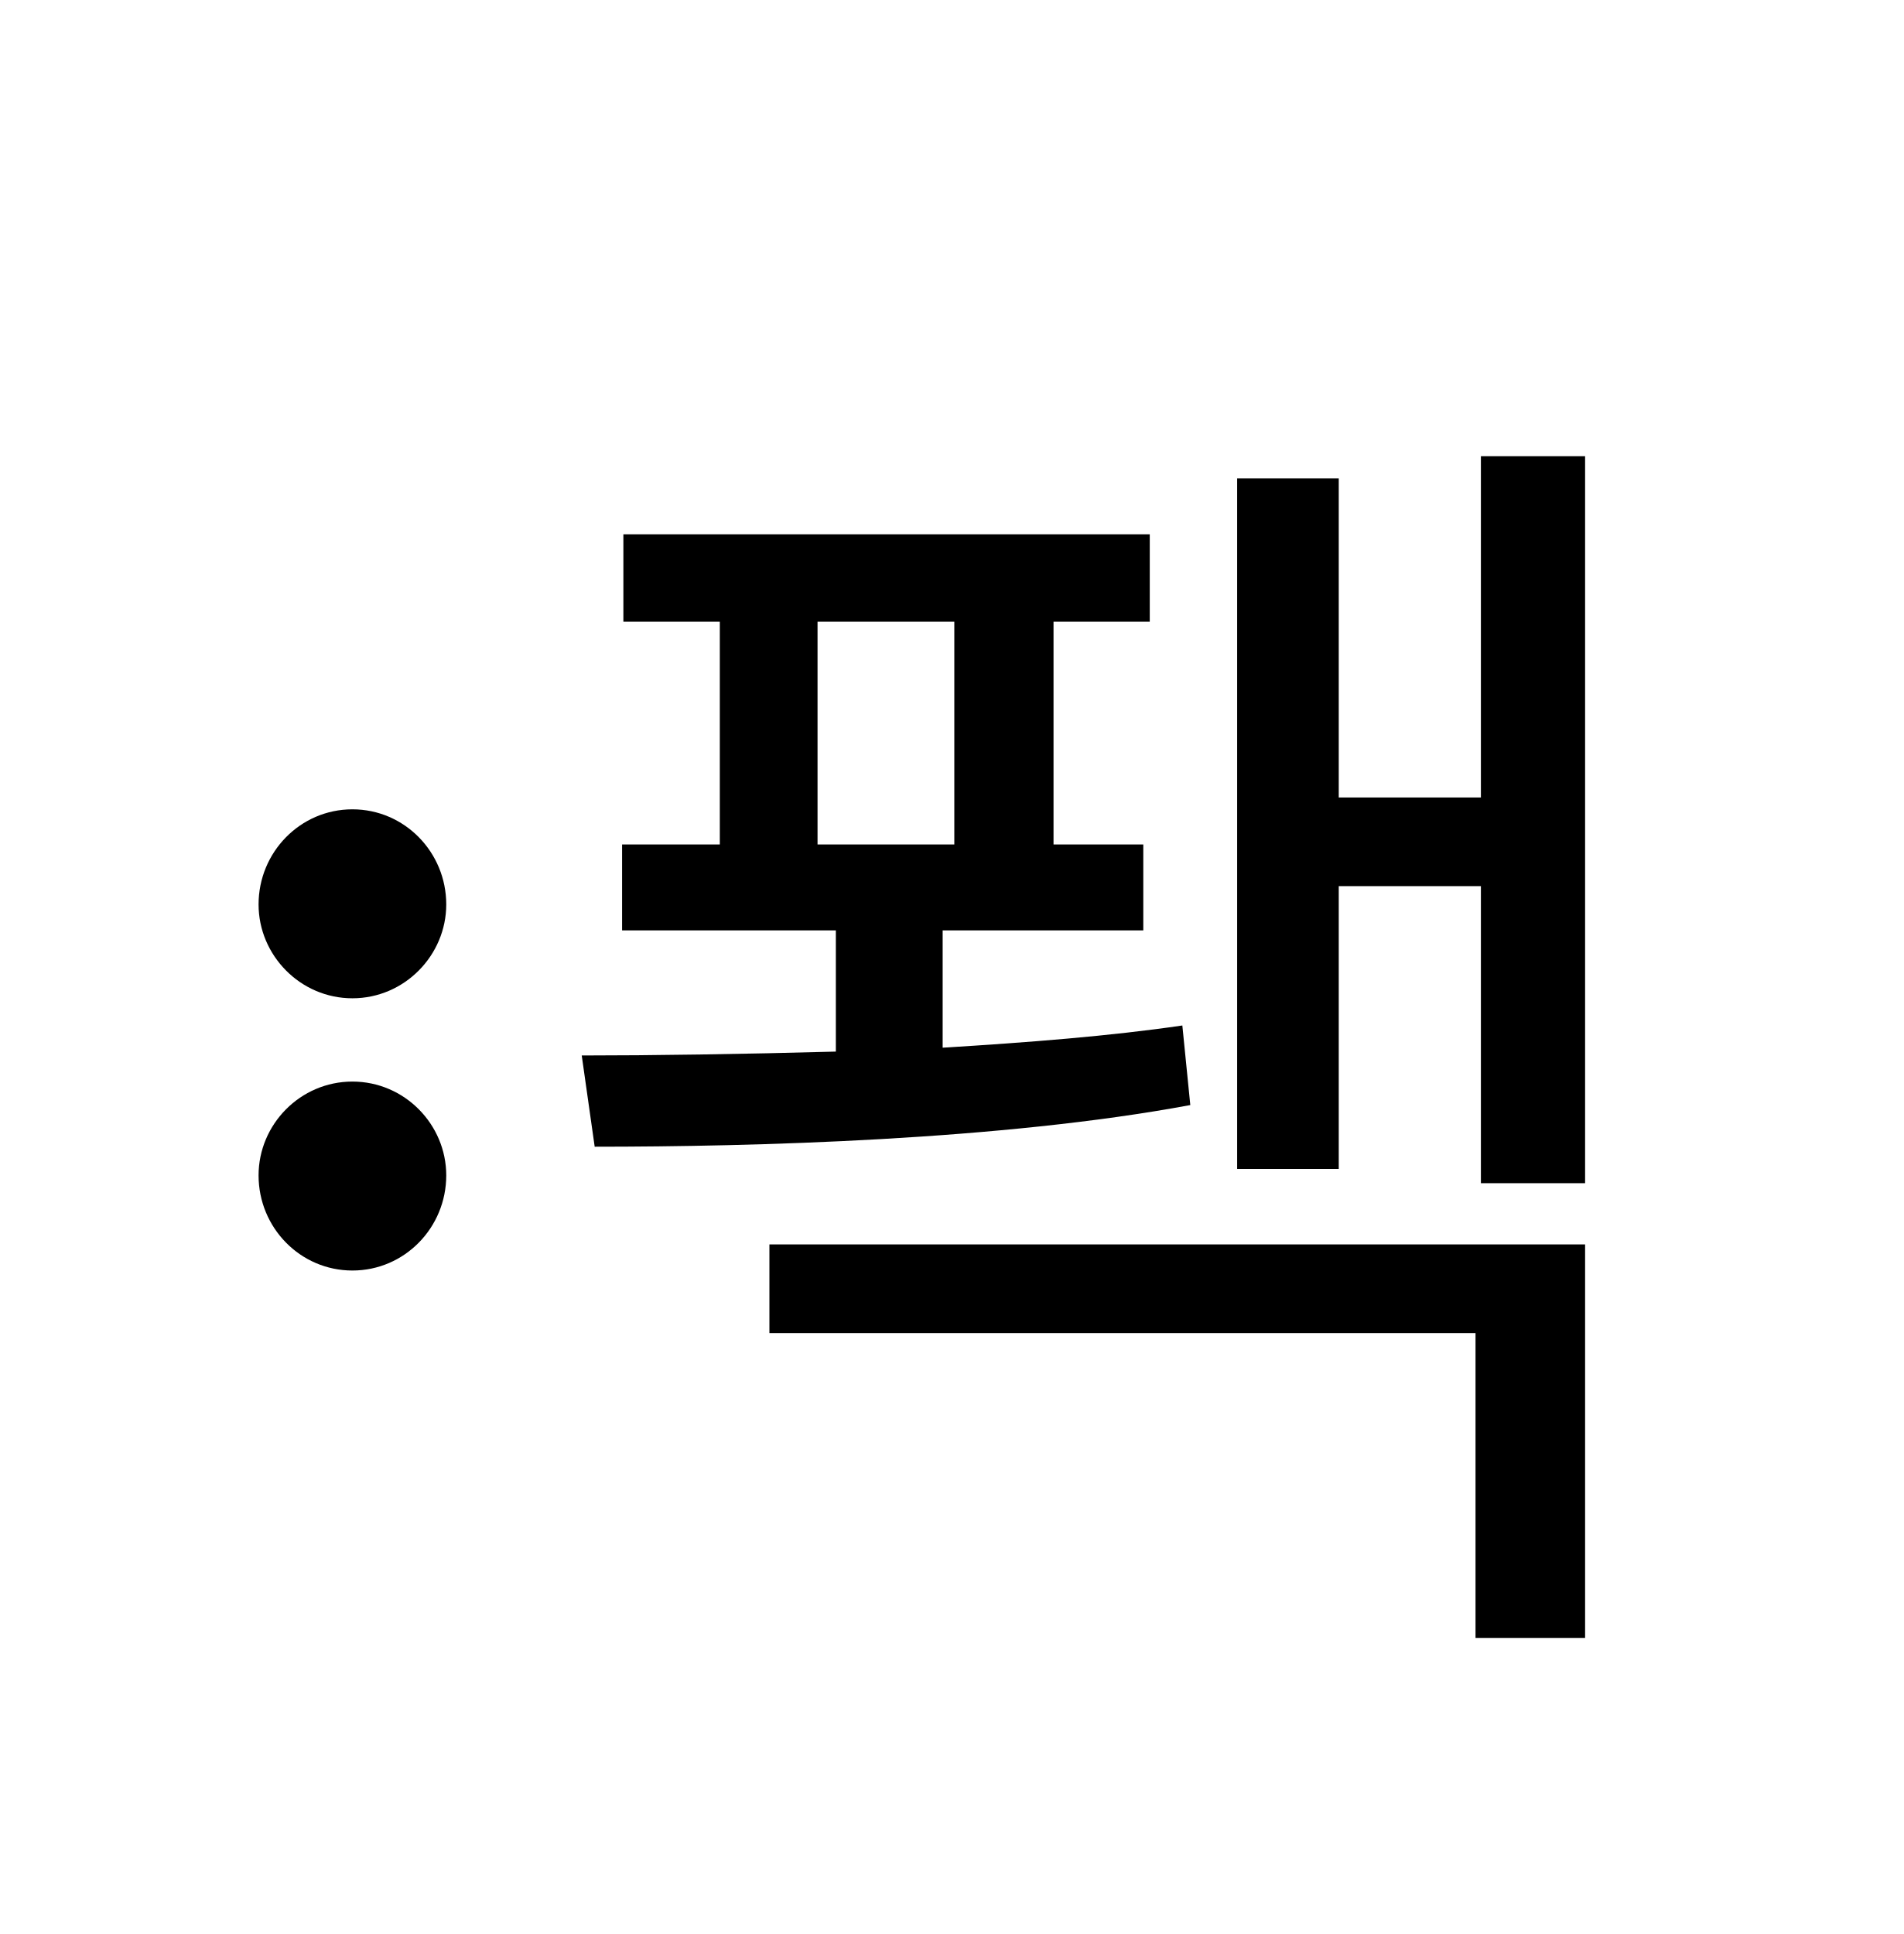
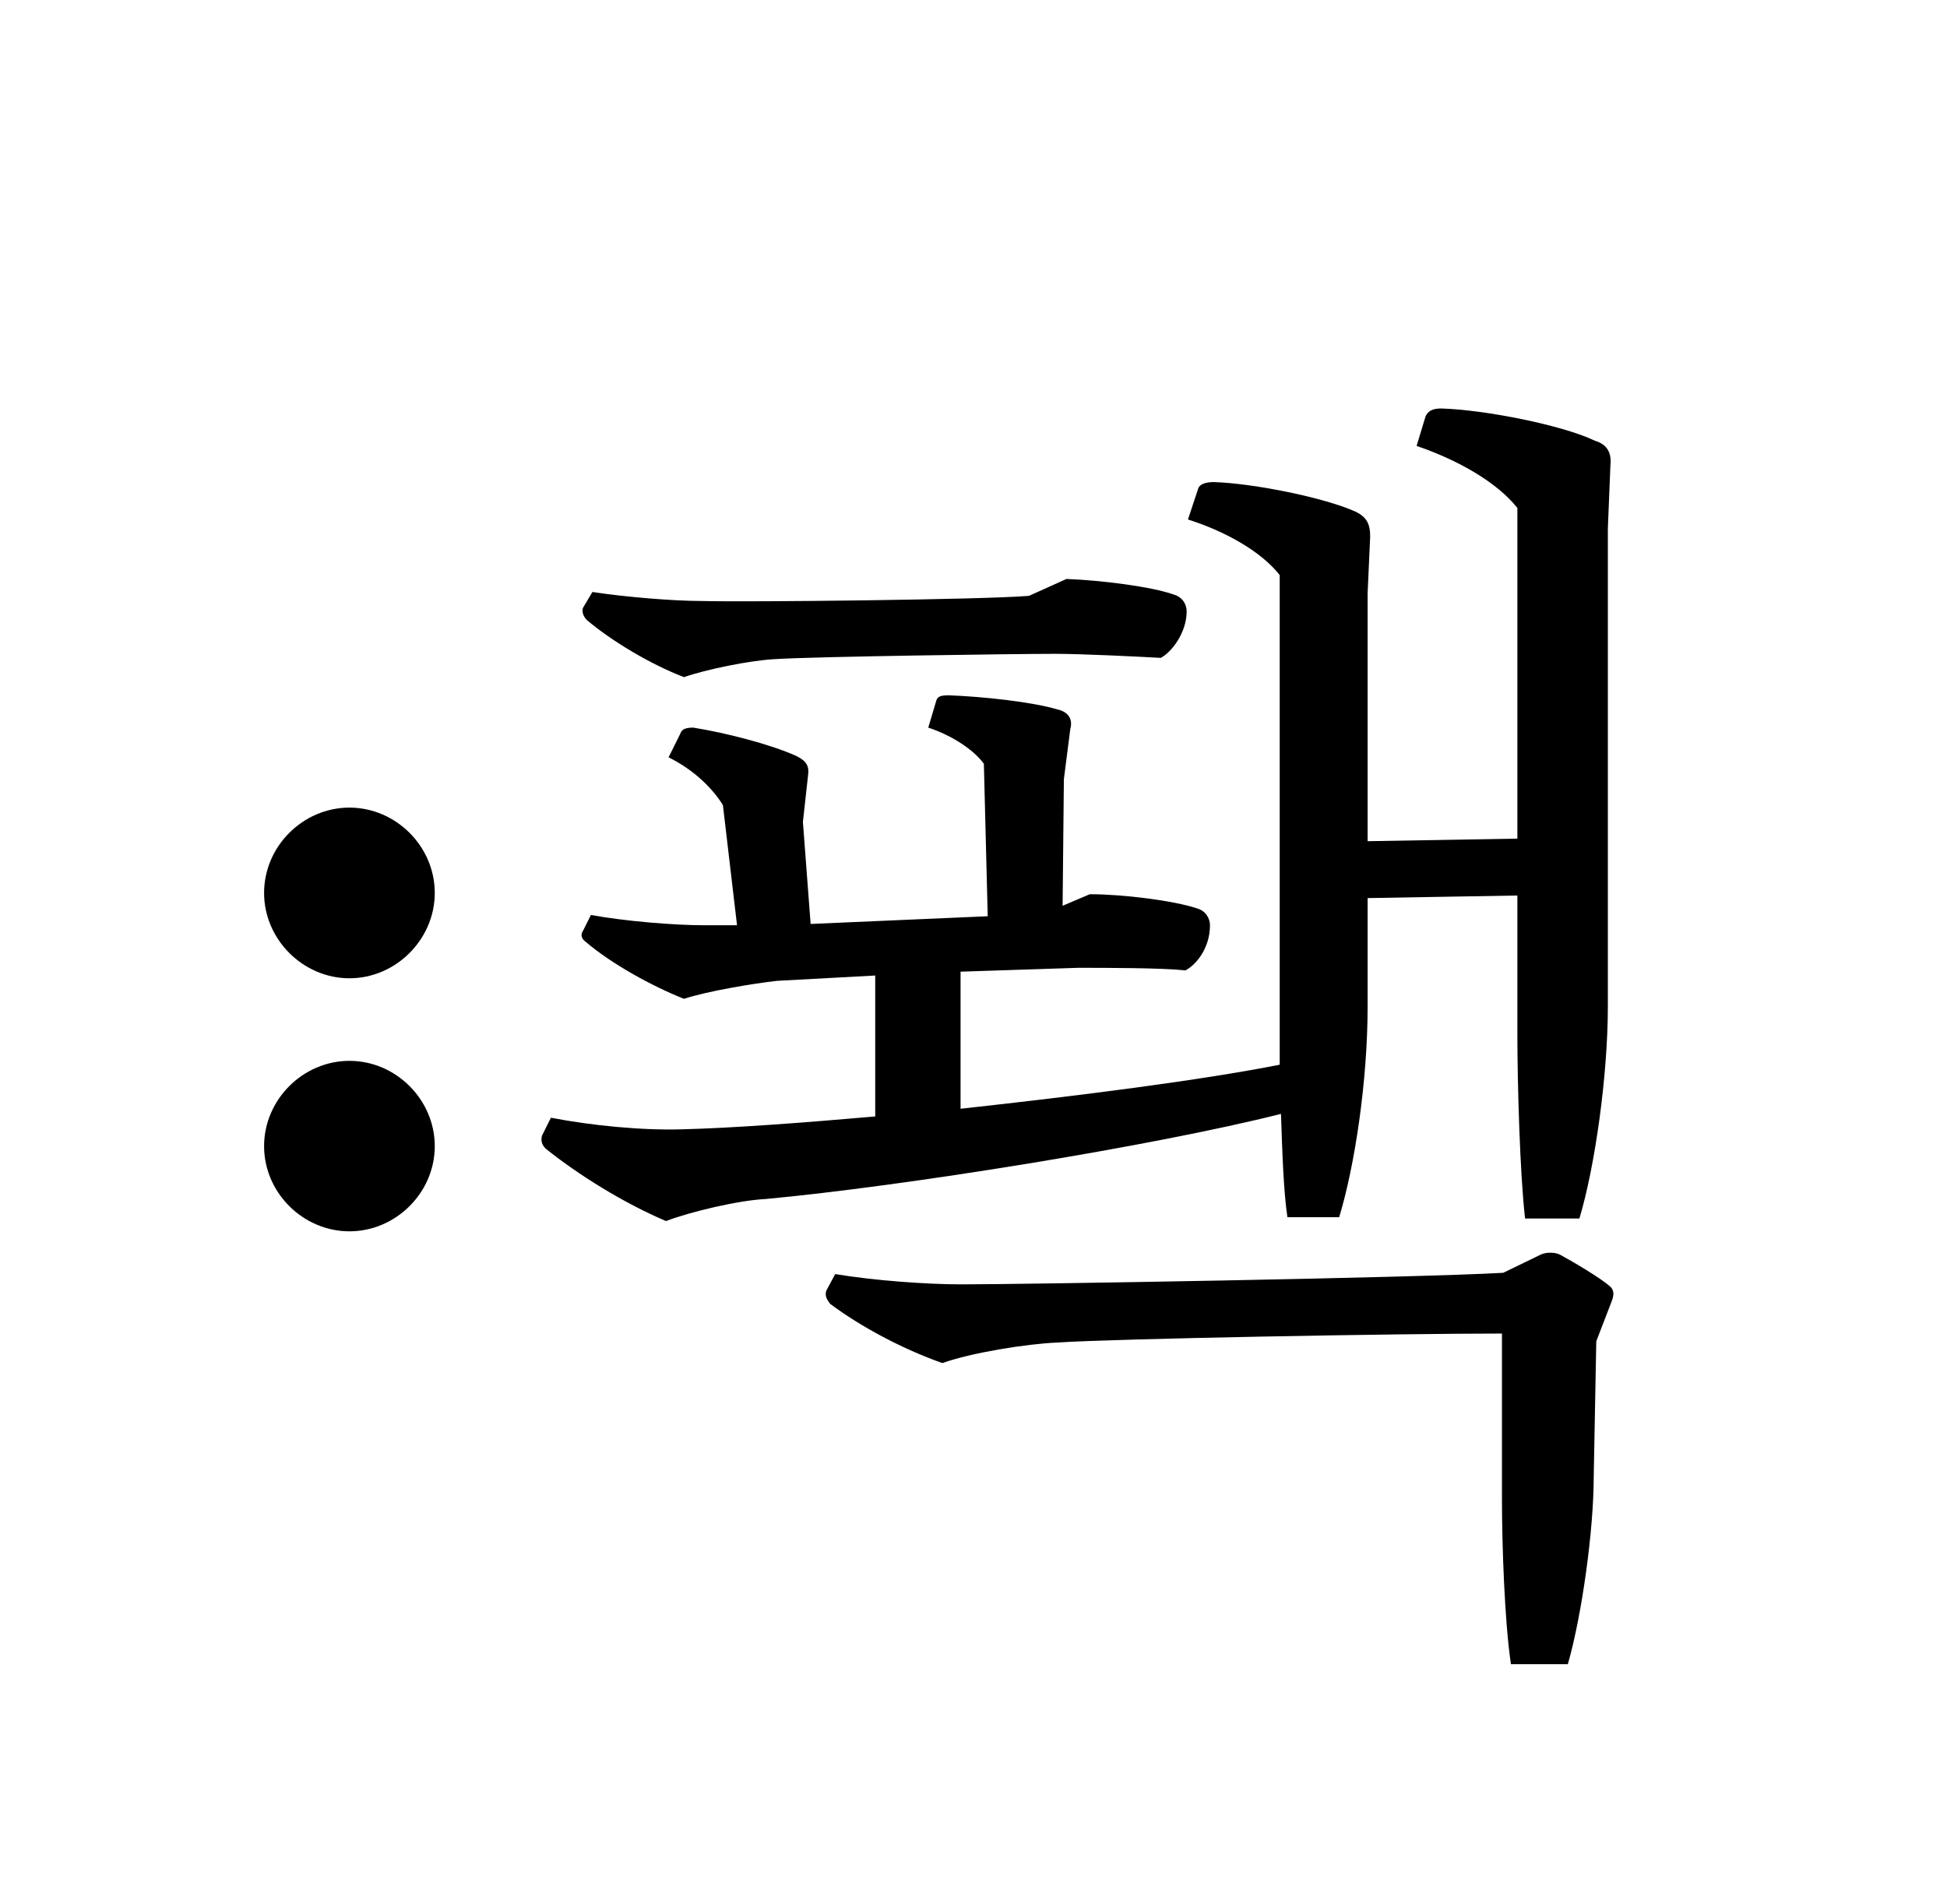
- <svg xmlns="http://www.w3.org/2000/svg" xmlns:xlink="http://www.w3.org/1999/xlink" width="160.703pt" height="163.281pt" viewBox="0 0 160.703 163.281" version="1.1">
+ <svg xmlns="http://www.w3.org/2000/svg" xmlns:xlink="http://www.w3.org/1999/xlink" width="165.766pt" height="162.062pt" viewBox="0 0 165.766 162.062" version="1.1">
  <defs>
    <g>
      <symbol overflow="visible" id="glyph0-0">
        <path style="stroke:none;" d="M 11 13.203 L 99 13.203 L 99 -96.797 L 11 -96.797 Z M 55 -46.312 L 20.016 -91.297 L 89.984 -91.297 Z M 58.516 -41.797 L 93.5 -86.797 L 93.5 3.188 Z M 20.016 7.703 L 55 -37.297 L 89.984 7.703 Z M 16.5 -86.797 L 51.484 -41.797 L 16.5 3.188 Z M 16.5 -86.797 " />
      </symbol>
      <symbol overflow="visible" id="glyph0-1">
-         <path style="stroke:none;" d="M 13.75 -61.266 C 9.344 -61.266 5.828 -57.641 5.828 -53.234 C 5.828 -48.953 9.344 -45.312 13.75 -45.312 C 18.156 -45.312 21.672 -48.953 21.672 -53.234 C 21.672 -57.641 18.156 -61.266 13.75 -61.266 Z M 13.75 -38.281 C 9.344 -38.281 5.828 -34.656 5.828 -30.359 C 5.828 -25.953 9.344 -22.328 13.75 -22.328 C 18.156 -22.328 21.672 -25.953 21.672 -30.359 C 21.672 -34.656 18.156 -38.281 13.75 -38.281 Z M 13.75 -38.281 " />
+         <path style="stroke:none;" d="M 13.75 -59.844 C 9.797 -59.844 6.484 -56.547 6.484 -52.578 C 6.484 -48.625 9.797 -45.312 13.75 -45.312 C 17.703 -45.312 21.016 -48.625 21.016 -52.578 C 21.016 -56.547 17.703 -59.844 13.75 -59.844 Z M 13.75 -38.281 C 9.797 -38.281 6.484 -34.984 6.484 -31.016 C 6.484 -27.062 9.797 -23.766 13.75 -23.766 C 17.703 -23.766 21.016 -27.062 21.016 -31.016 C 21.016 -34.984 17.703 -38.281 13.75 -38.281 Z M 13.75 -38.281 " />
      </symbol>
      <symbol overflow="visible" id="glyph0-2">
-         <path style="stroke:none;" d="M 21.453 -24.531 L 21.453 -17.047 L 81.062 -17.047 L 81.062 8.688 L 90.312 8.688 L 90.312 -24.531 Z M 6.703 -32.781 C 20.125 -32.781 41.031 -33.328 56.984 -36.297 L 56.312 -43.016 C 50.266 -42.125 43.234 -41.578 36.078 -41.141 L 36.078 -51.047 L 53.016 -51.047 L 53.016 -58.297 L 45.438 -58.297 L 45.438 -77.109 L 53.562 -77.109 L 53.562 -84.484 L 9.125 -84.484 L 9.125 -77.109 L 17.266 -77.109 L 17.266 -58.297 L 9.016 -58.297 L 9.016 -51.047 L 27.062 -51.047 L 27.062 -40.812 C 19.141 -40.594 11.547 -40.484 5.609 -40.484 Z M 25.516 -77.109 L 37.062 -77.109 L 37.062 -58.297 L 25.516 -58.297 Z M 81.516 -91.078 L 81.516 -62.266 L 69.516 -62.266 L 69.516 -89.203 L 60.938 -89.203 L 60.938 -30.906 L 69.516 -30.906 L 69.516 -54.781 L 81.516 -54.781 L 81.516 -29.703 L 90.312 -29.703 L 90.312 -91.078 Z M 81.516 -91.078 " />
+         <path style="stroke:none;" d="M 44.109 -77.875 C 40.266 -77.547 20.016 -77.328 16.172 -77.438 C 13.859 -77.438 9.797 -77.766 6.938 -78.203 L 6.156 -76.891 C 6.047 -76.672 6.047 -76.234 6.484 -75.797 C 8.578 -74.031 11.875 -72.047 14.734 -70.953 C 16.609 -71.609 20.344 -72.375 22.438 -72.484 C 25.625 -72.703 43.016 -72.938 46.312 -72.938 C 48.625 -72.938 53.344 -72.703 55.328 -72.594 C 56.203 -73.047 57.531 -74.688 57.531 -76.562 C 57.531 -77.109 57.203 -77.766 56.438 -77.984 C 54.562 -78.656 50.266 -79.203 47.297 -79.312 Z M 47.078 -62.266 L 47.625 -66.547 C 47.844 -67.312 47.516 -67.984 46.531 -68.203 C 44.328 -68.859 40.156 -69.297 37.297 -69.406 C 36.516 -69.406 36.297 -69.297 36.188 -68.859 L 35.531 -66.656 C 37.516 -66 39.375 -64.797 40.266 -63.578 L 40.594 -50.594 L 25.516 -49.938 L 24.859 -58.625 L 25.297 -62.594 C 25.406 -63.359 25.188 -63.797 24.312 -64.234 C 22.109 -65.234 18.266 -66.219 15.516 -66.656 C 14.734 -66.656 14.516 -66.438 14.406 -66.109 L 13.422 -64.125 C 15.625 -63.031 17.156 -61.484 18.047 -60.062 L 19.25 -49.828 L 16.391 -49.828 C 13.969 -49.828 9.797 -50.156 6.812 -50.703 L 6.156 -49.391 C 5.938 -49.062 5.938 -48.734 6.375 -48.406 C 8.578 -46.531 11.984 -44.656 14.734 -43.562 C 16.719 -44.219 20.688 -44.875 22.656 -45.094 L 31.016 -45.547 L 31.016 -33.547 C 24.75 -33 18.922 -32.562 14.625 -32.453 C 11.109 -32.344 6.812 -32.781 3.406 -33.438 L 2.641 -31.906 C 2.531 -31.453 2.641 -31.125 2.969 -30.797 C 5.719 -28.594 9.562 -26.188 13.203 -24.641 C 15.188 -25.406 19.359 -26.406 21.672 -26.516 C 33.438 -27.609 54.672 -31.016 65.562 -33.766 C 65.672 -30.469 65.781 -27.172 66.109 -24.969 L 70.516 -24.969 C 71.828 -29.266 72.938 -36.516 72.938 -42.906 L 72.938 -52.141 L 85.688 -52.359 L 85.688 -40.484 C 85.688 -36.406 85.906 -28.594 86.344 -24.859 L 90.969 -24.859 C 92.297 -29.266 93.391 -37.062 93.391 -42.906 L 93.391 -83.594 L 93.609 -88.984 C 93.719 -89.984 93.391 -90.75 92.297 -91.078 C 89.547 -92.406 82.938 -93.719 79.203 -93.828 C 78.438 -93.828 78.094 -93.609 77.875 -93.172 L 77.109 -90.641 C 80.625 -89.438 83.938 -87.562 85.688 -85.359 L 85.688 -57.203 L 72.938 -56.984 L 72.938 -78.094 L 73.156 -82.938 C 73.156 -84.047 72.812 -84.594 71.938 -85.031 C 69.297 -86.234 63.25 -87.453 59.844 -87.562 C 59.062 -87.562 58.625 -87.344 58.516 -87.016 L 57.641 -84.375 C 60.828 -83.375 63.906 -81.625 65.453 -79.641 L 65.453 -37.953 C 58.734 -36.625 48.406 -35.312 38.281 -34.203 L 38.281 -45.875 L 48.297 -46.203 C 50.594 -46.203 55.438 -46.203 57.422 -45.984 C 58.297 -46.422 59.516 -47.844 59.516 -49.828 C 59.516 -50.375 59.188 -51.047 58.406 -51.266 C 56.438 -51.922 52.141 -52.469 49.281 -52.469 L 46.969 -51.484 Z M 89.984 13.094 C 91.188 8.906 92.188 1.656 92.188 -2.859 L 92.406 -14.406 L 93.719 -17.812 C 93.938 -18.375 93.938 -18.812 93.5 -19.141 C 92.734 -19.797 90.531 -21.125 89.312 -21.781 C 88.875 -22 88.109 -22 87.672 -21.781 L 84.484 -20.234 C 76.781 -19.797 43.672 -19.25 38.391 -19.25 C 35.312 -19.25 30.906 -19.578 27.609 -20.125 L 26.844 -18.703 C 26.734 -18.266 26.844 -18.047 27.172 -17.594 C 29.812 -15.625 33.328 -13.75 36.734 -12.547 C 39.156 -13.422 43.891 -14.188 46.531 -14.297 C 51.375 -14.625 75.453 -15.062 84.375 -15.062 L 84.375 -0.984 C 84.375 2.859 84.594 9.453 85.141 13.094 Z M 89.984 13.094 " />
      </symbol>
    </g>
  </defs>
  <g id="surface1">
    <g style="fill:rgb(0%,0%,0%);fill-opacity:1;">
-       <use xlink:href="#glyph0-1" x="16" y="129.594" />
-       <use xlink:href="#glyph0-2" x="43.5" y="129.594" />
+       <use xlink:href="#glyph0-1" x="16" y="128.609" />
+       <use xlink:href="#glyph0-2" x="43.5" y="128.609" />
    </g>
  </g>
</svg>
